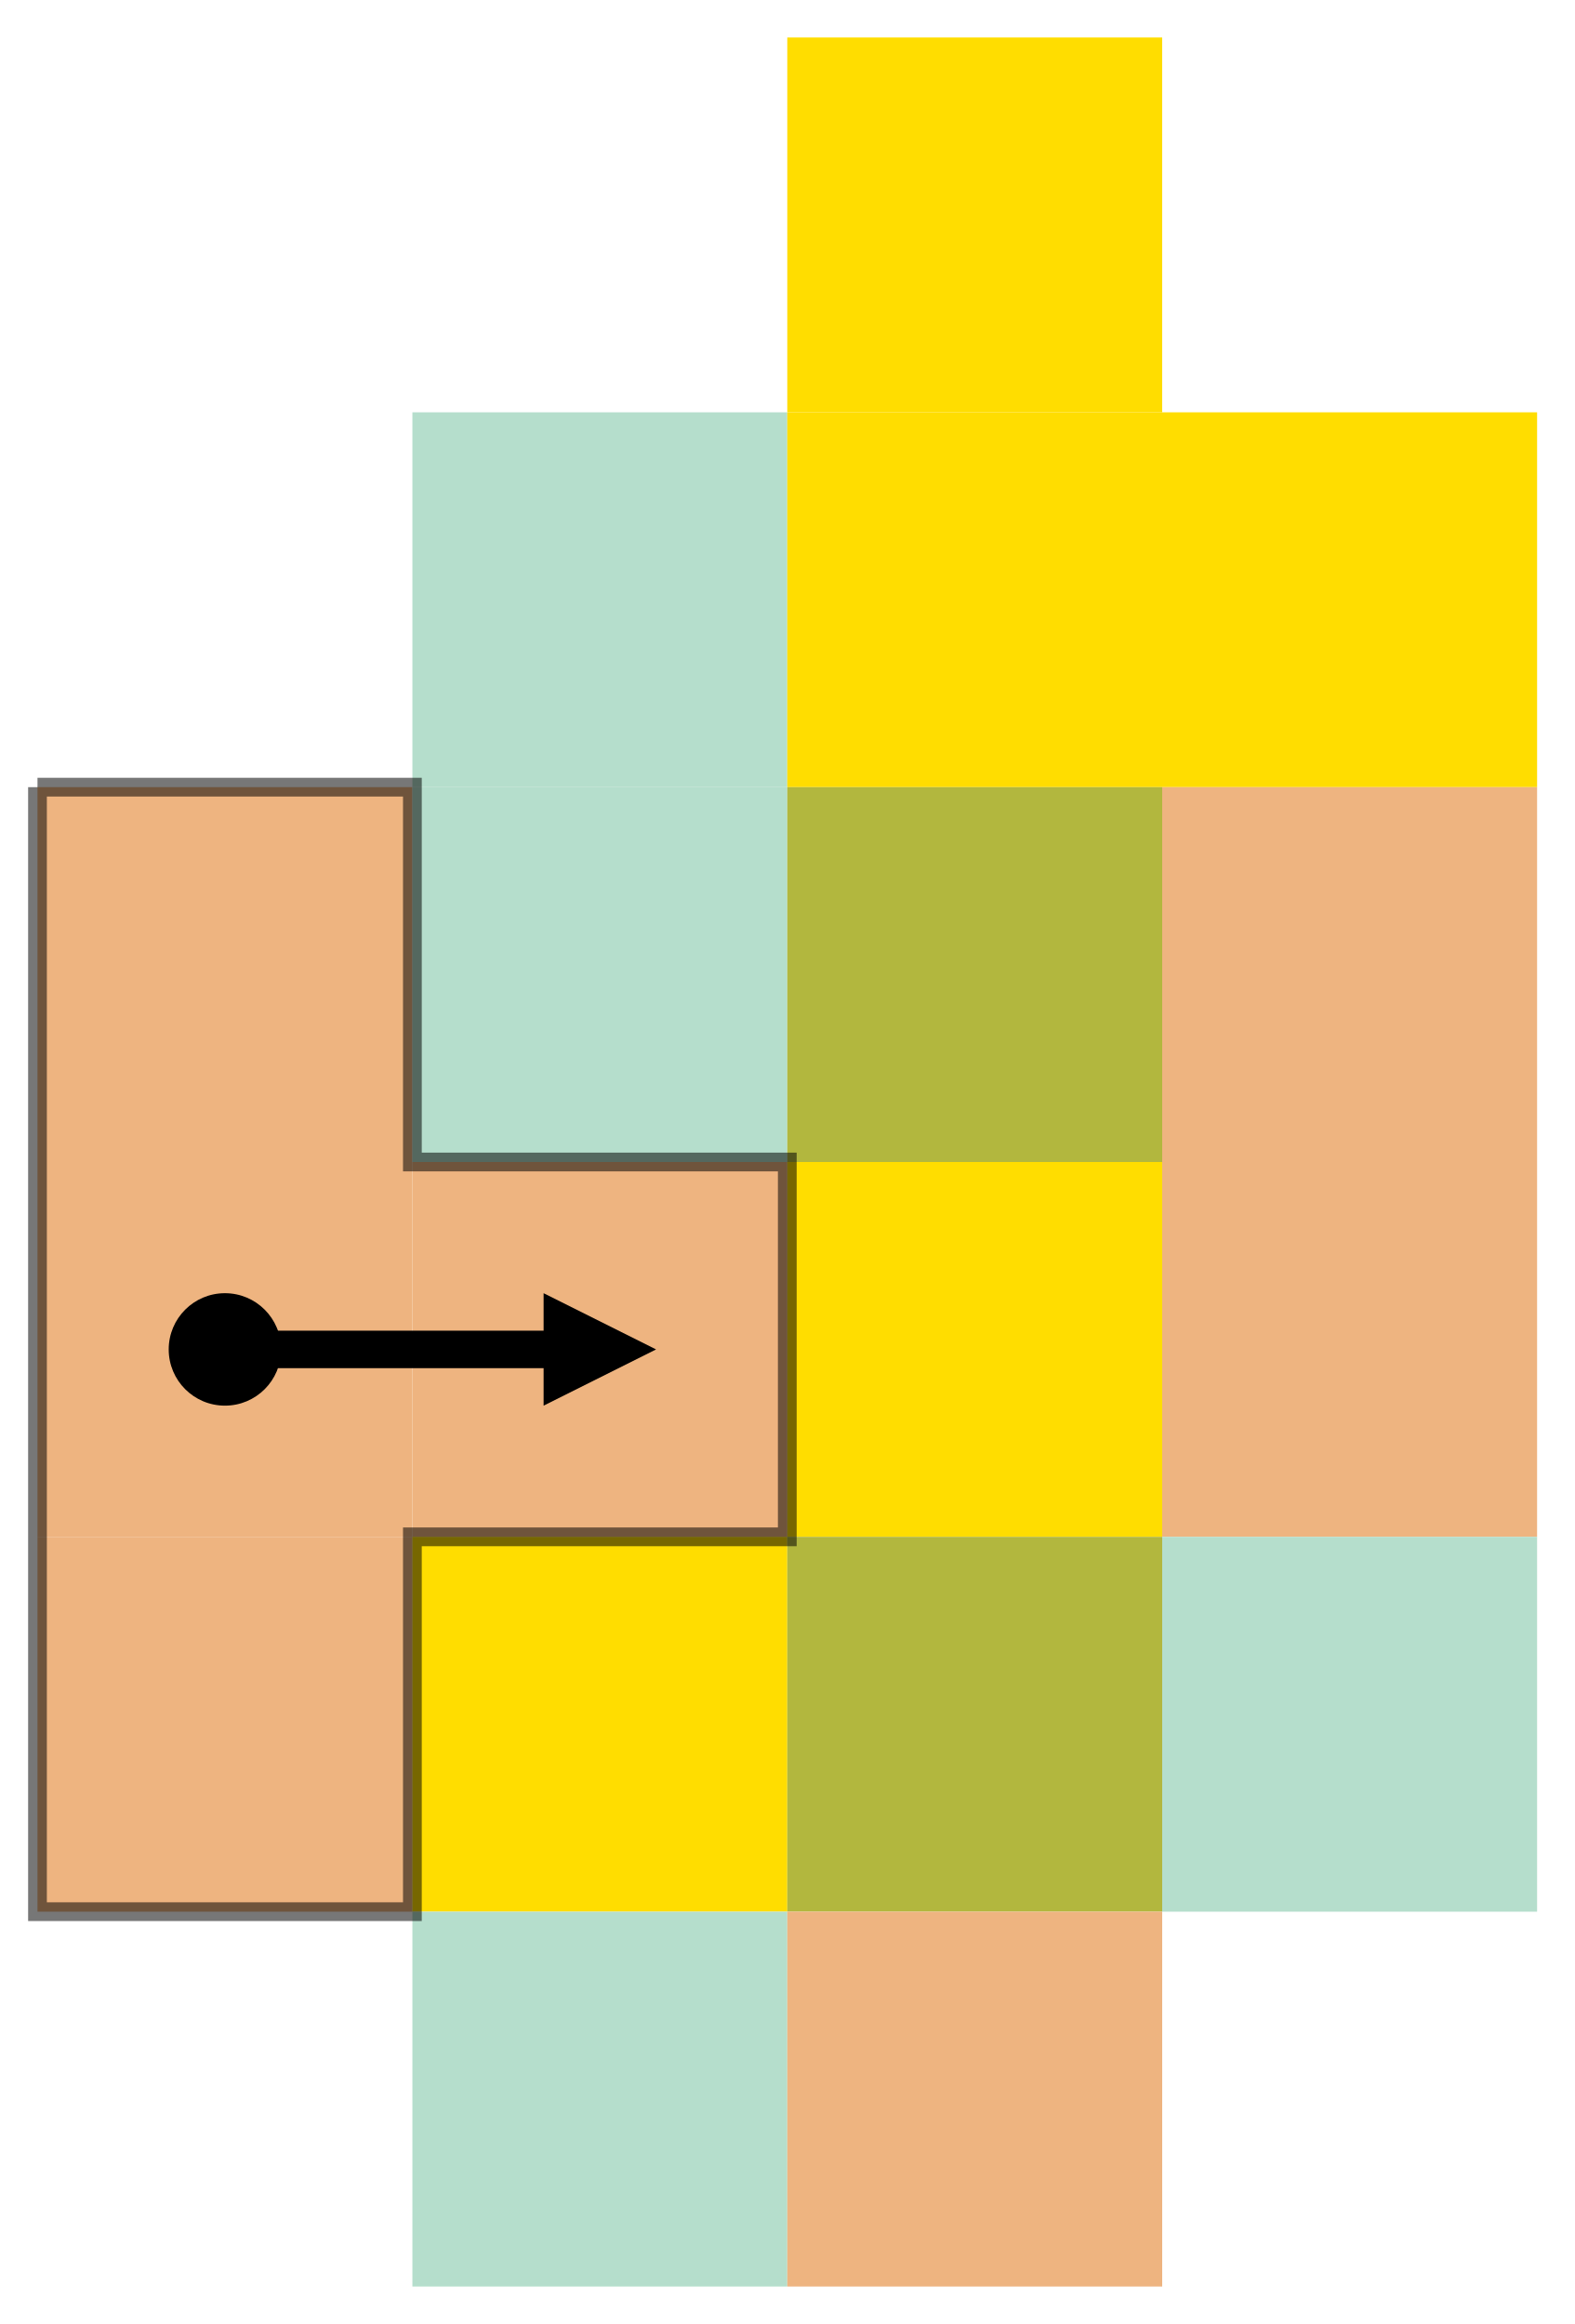
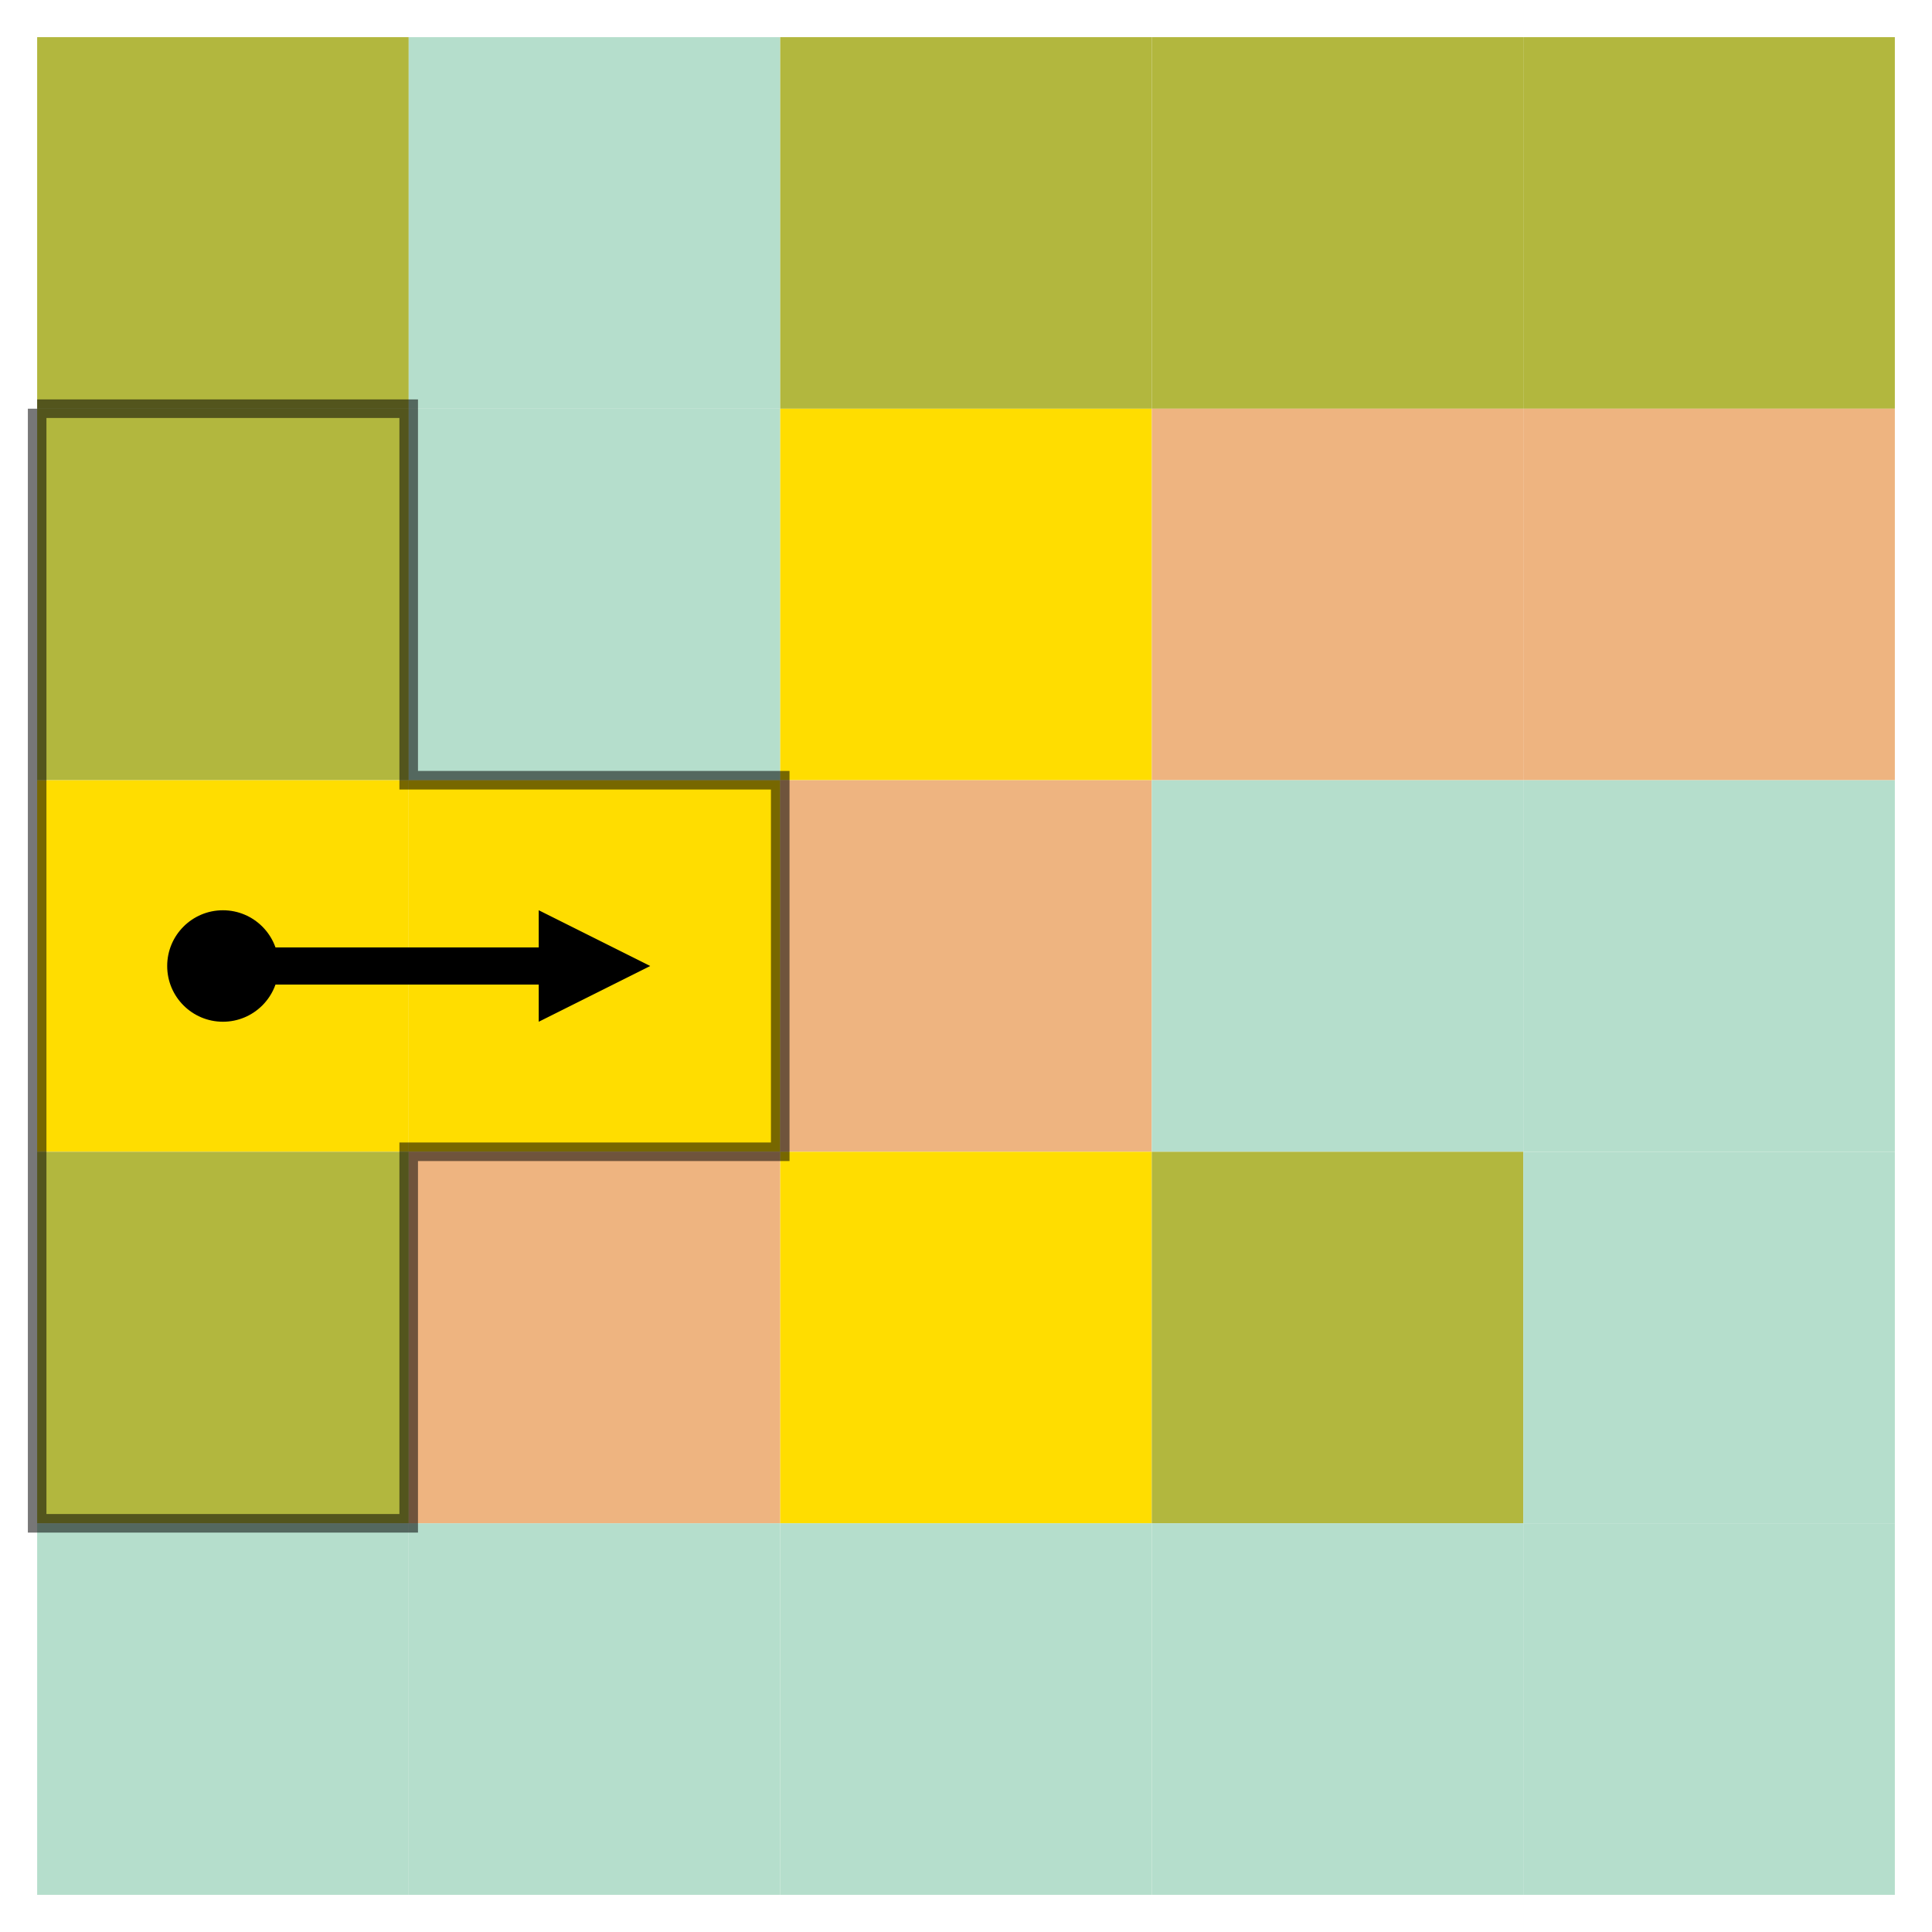
- <svg xmlns="http://www.w3.org/2000/svg" version="1.1" width="84" height="124">
-   <rect x="42" y="2" width="20" height="20" fill="#ffdd00" />
+ <svg xmlns="http://www.w3.org/2000/svg" version="1.1" width="104" height="104">
+   <rect x="2" y="2" width="20" height="20" fill="#b2b73e" />
+   <rect x="22" y="2" width="20" height="20" fill="#b5decc" />
+   <rect x="42" y="2" width="20" height="20" fill="#b2b73e" />
+   <rect x="62" y="2" width="20" height="20" fill="#b2b73e" />
+   <rect x="82" y="2" width="20" height="20" fill="#b2b73e" />
+   <rect x="2" y="22" width="20" height="20" fill="#b2b73e" />
  <rect x="22" y="22" width="20" height="20" fill="#b5decc" />
  <rect x="42" y="22" width="20" height="20" fill="#ffdd00" />
-   <rect x="62" y="22" width="20" height="20" fill="#ffdd00" />
-   <rect x="2" y="42" width="20" height="20" fill="#eeb480" />
-   <rect x="22" y="42" width="20" height="20" fill="#b5decc" />
-   <rect x="42" y="42" width="20" height="20" fill="#b2b73e" />
-   <rect x="62" y="42" width="20" height="20" fill="#eeb480" />
-   <rect x="2" y="62" width="20" height="20" fill="#eeb480" />
+   <rect x="62" y="22" width="20" height="20" fill="#eeb480" />
+   <rect x="82" y="22" width="20" height="20" fill="#eeb480" />
+   <rect x="2" y="42" width="20" height="20" fill="#ffdd00" />
+   <rect x="22" y="42" width="20" height="20" fill="#ffdd00" />
+   <rect x="42" y="42" width="20" height="20" fill="#eeb480" />
+   <rect x="62" y="42" width="20" height="20" fill="#b5decc" />
+   <rect x="82" y="42" width="20" height="20" fill="#b5decc" />
+   <rect x="2" y="62" width="20" height="20" fill="#b2b73e" />
  <rect x="22" y="62" width="20" height="20" fill="#eeb480" />
  <rect x="42" y="62" width="20" height="20" fill="#ffdd00" />
-   <rect x="62" y="62" width="20" height="20" fill="#eeb480" />
-   <rect x="2" y="82" width="20" height="20" fill="#eeb480" />
-   <rect x="22" y="82" width="20" height="20" fill="#ffdd00" />
-   <rect x="42" y="82" width="20" height="20" fill="#b2b73e" />
+   <rect x="62" y="62" width="20" height="20" fill="#b2b73e" />
+   <rect x="82" y="62" width="20" height="20" fill="#b5decc" />
+   <rect x="2" y="82" width="20" height="20" fill="#b5decc" />
+   <rect x="22" y="82" width="20" height="20" fill="#b5decc" />
+   <rect x="42" y="82" width="20" height="20" fill="#b5decc" />
  <rect x="62" y="82" width="20" height="20" fill="#b5decc" />
-   <rect x="22" y="102" width="20" height="20" fill="#b5decc" />
-   <rect x="42" y="102" width="20" height="20" fill="#eeb480" />
-   <circle cx="12" cy="72" r="3" fill="#000" />
-   <line x1="12" y1="72" x2="32" y2="72" stroke="#000" stroke-width="2" />
-   <polygon points="29,69 35,72 29,75" fill="#000" />
-   <polyline points="2,42 22,42 22,62 42,62 42,82 22,82 22,102 2,102 2,42" stroke="#0008" fill="none" stroke-width="1" />
+   <rect x="82" y="82" width="20" height="20" fill="#b5decc" />
+   <circle cx="12" cy="52" r="3" fill="#000" />
+   <line x1="12" y1="52" x2="32" y2="52" stroke="#000" stroke-width="2" />
+   <polygon points="29,49 35,52 29,55" fill="#000" />
+   <polyline points="2,22 22,22 22,42 42,42 42,62 22,62 22,82 2,82 2,22" stroke="#0008" fill="none" stroke-width="1" />
</svg>
